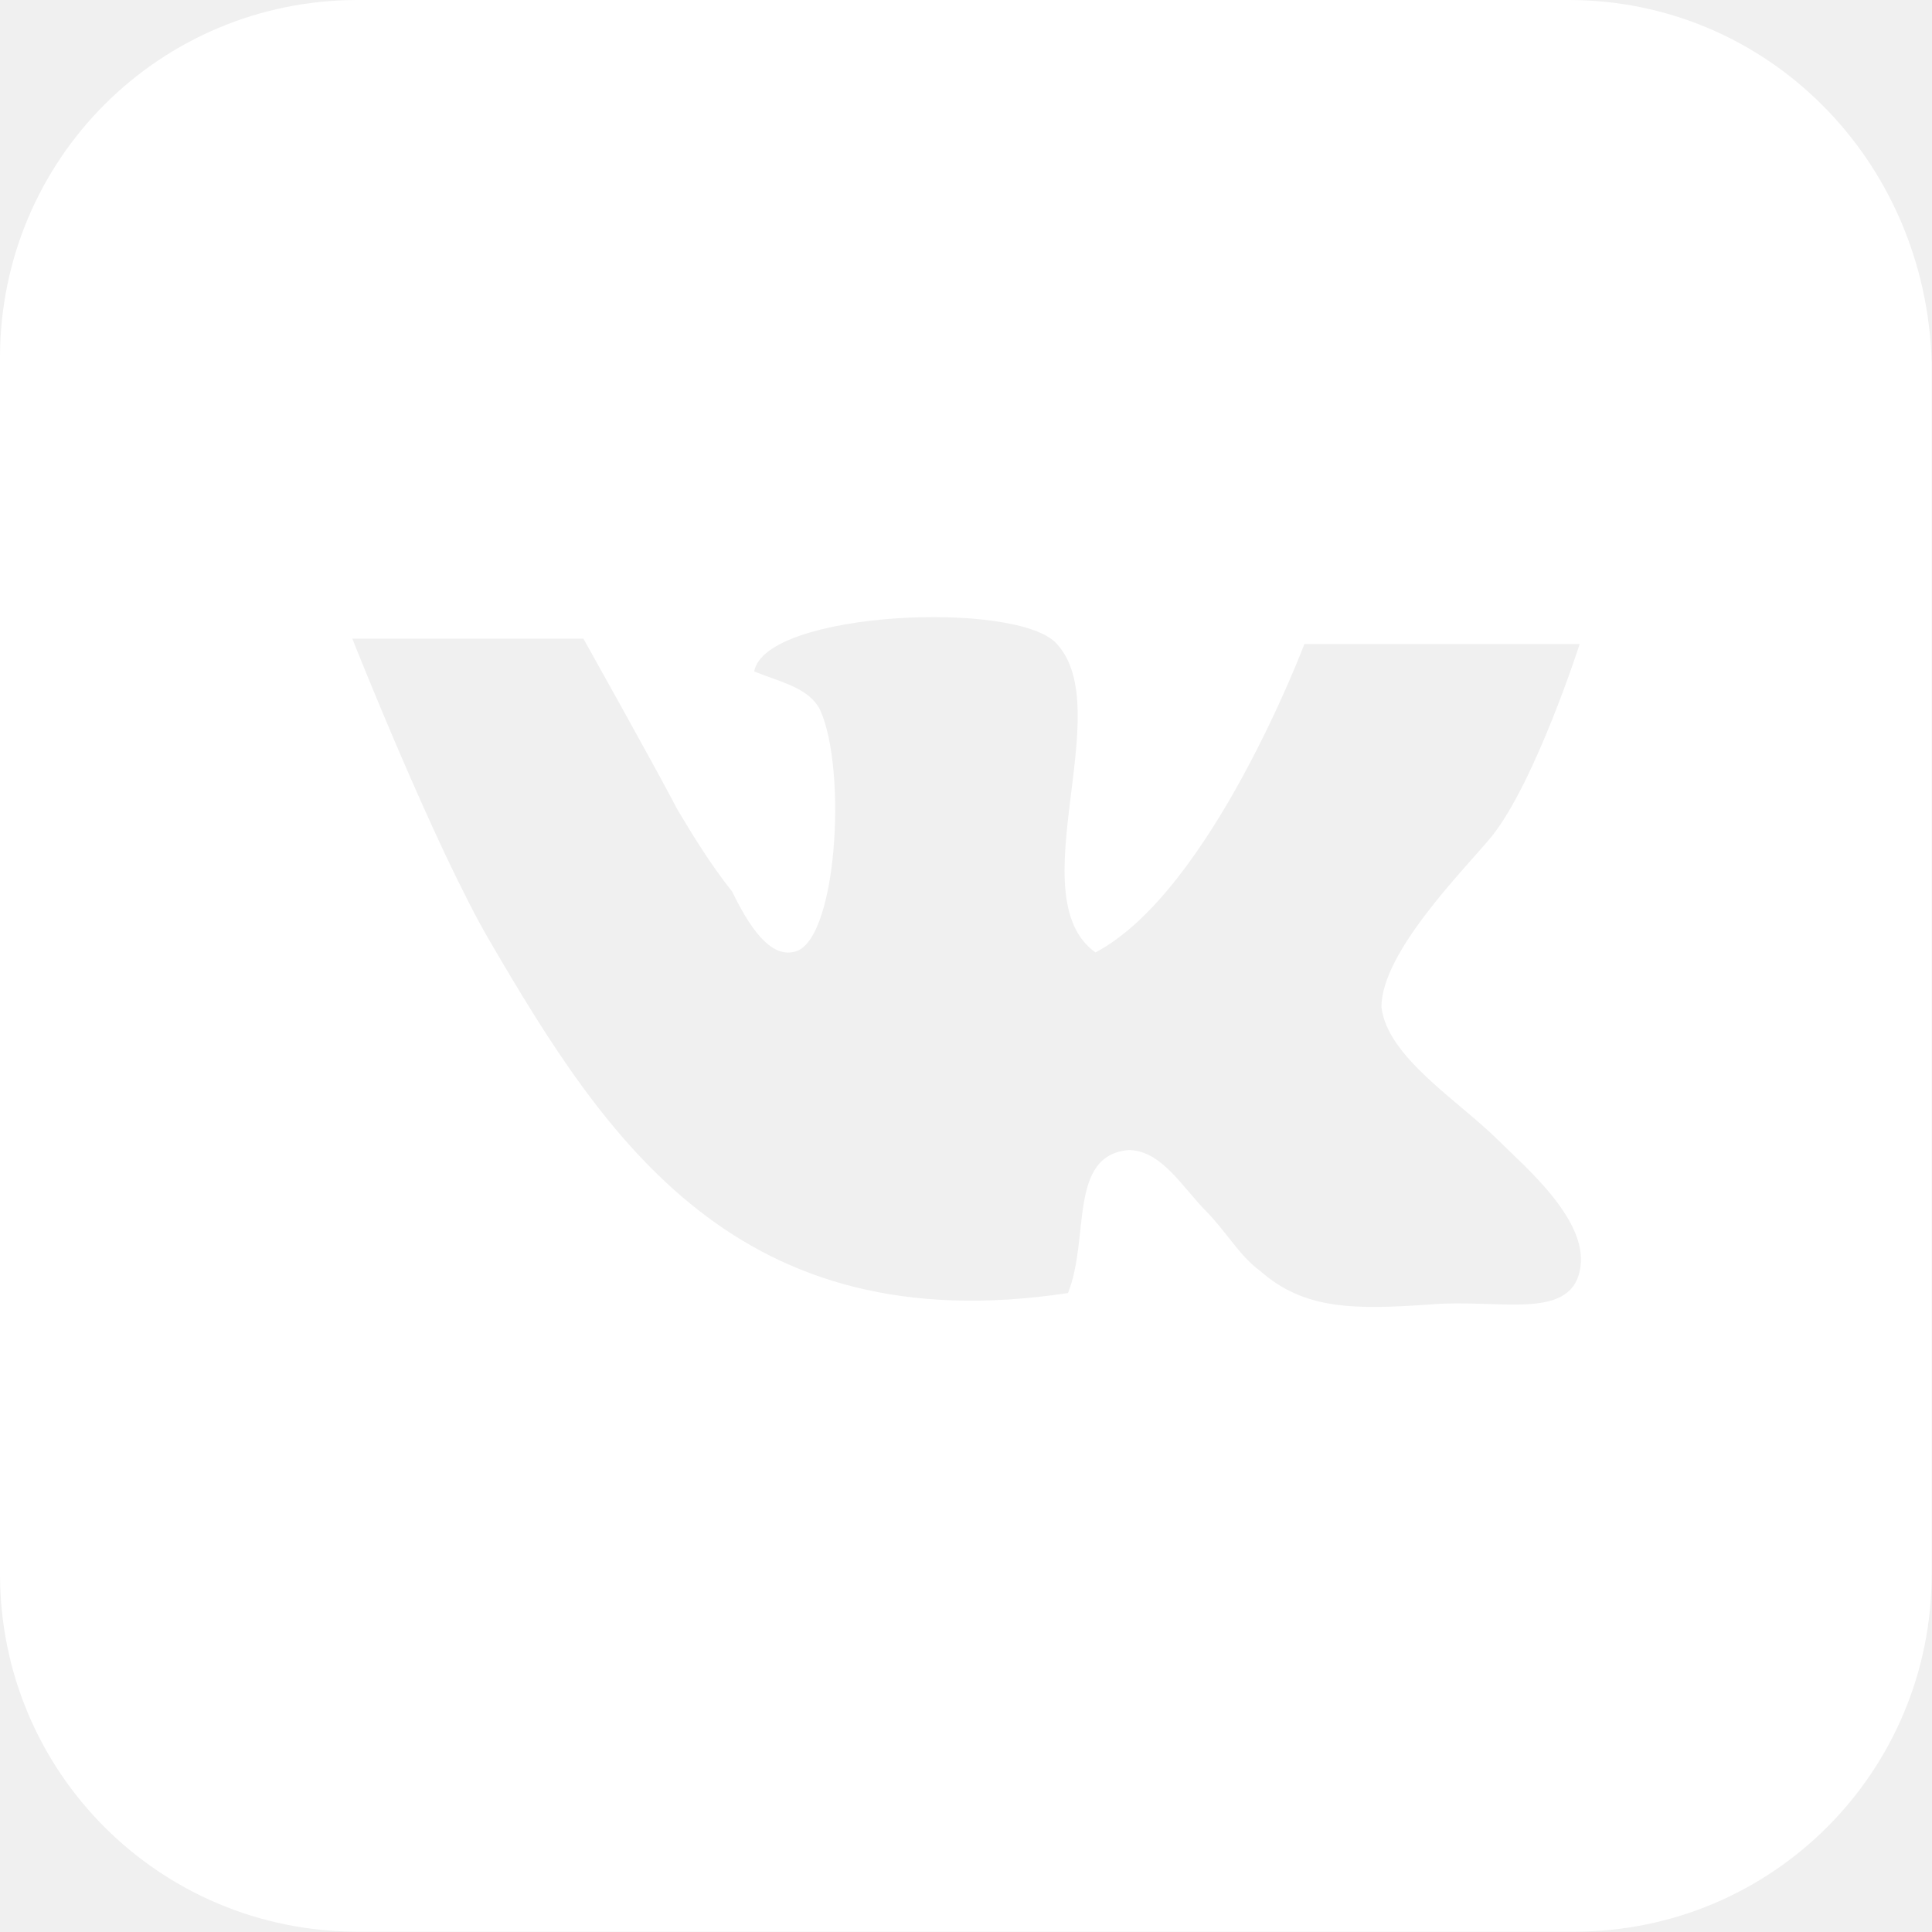
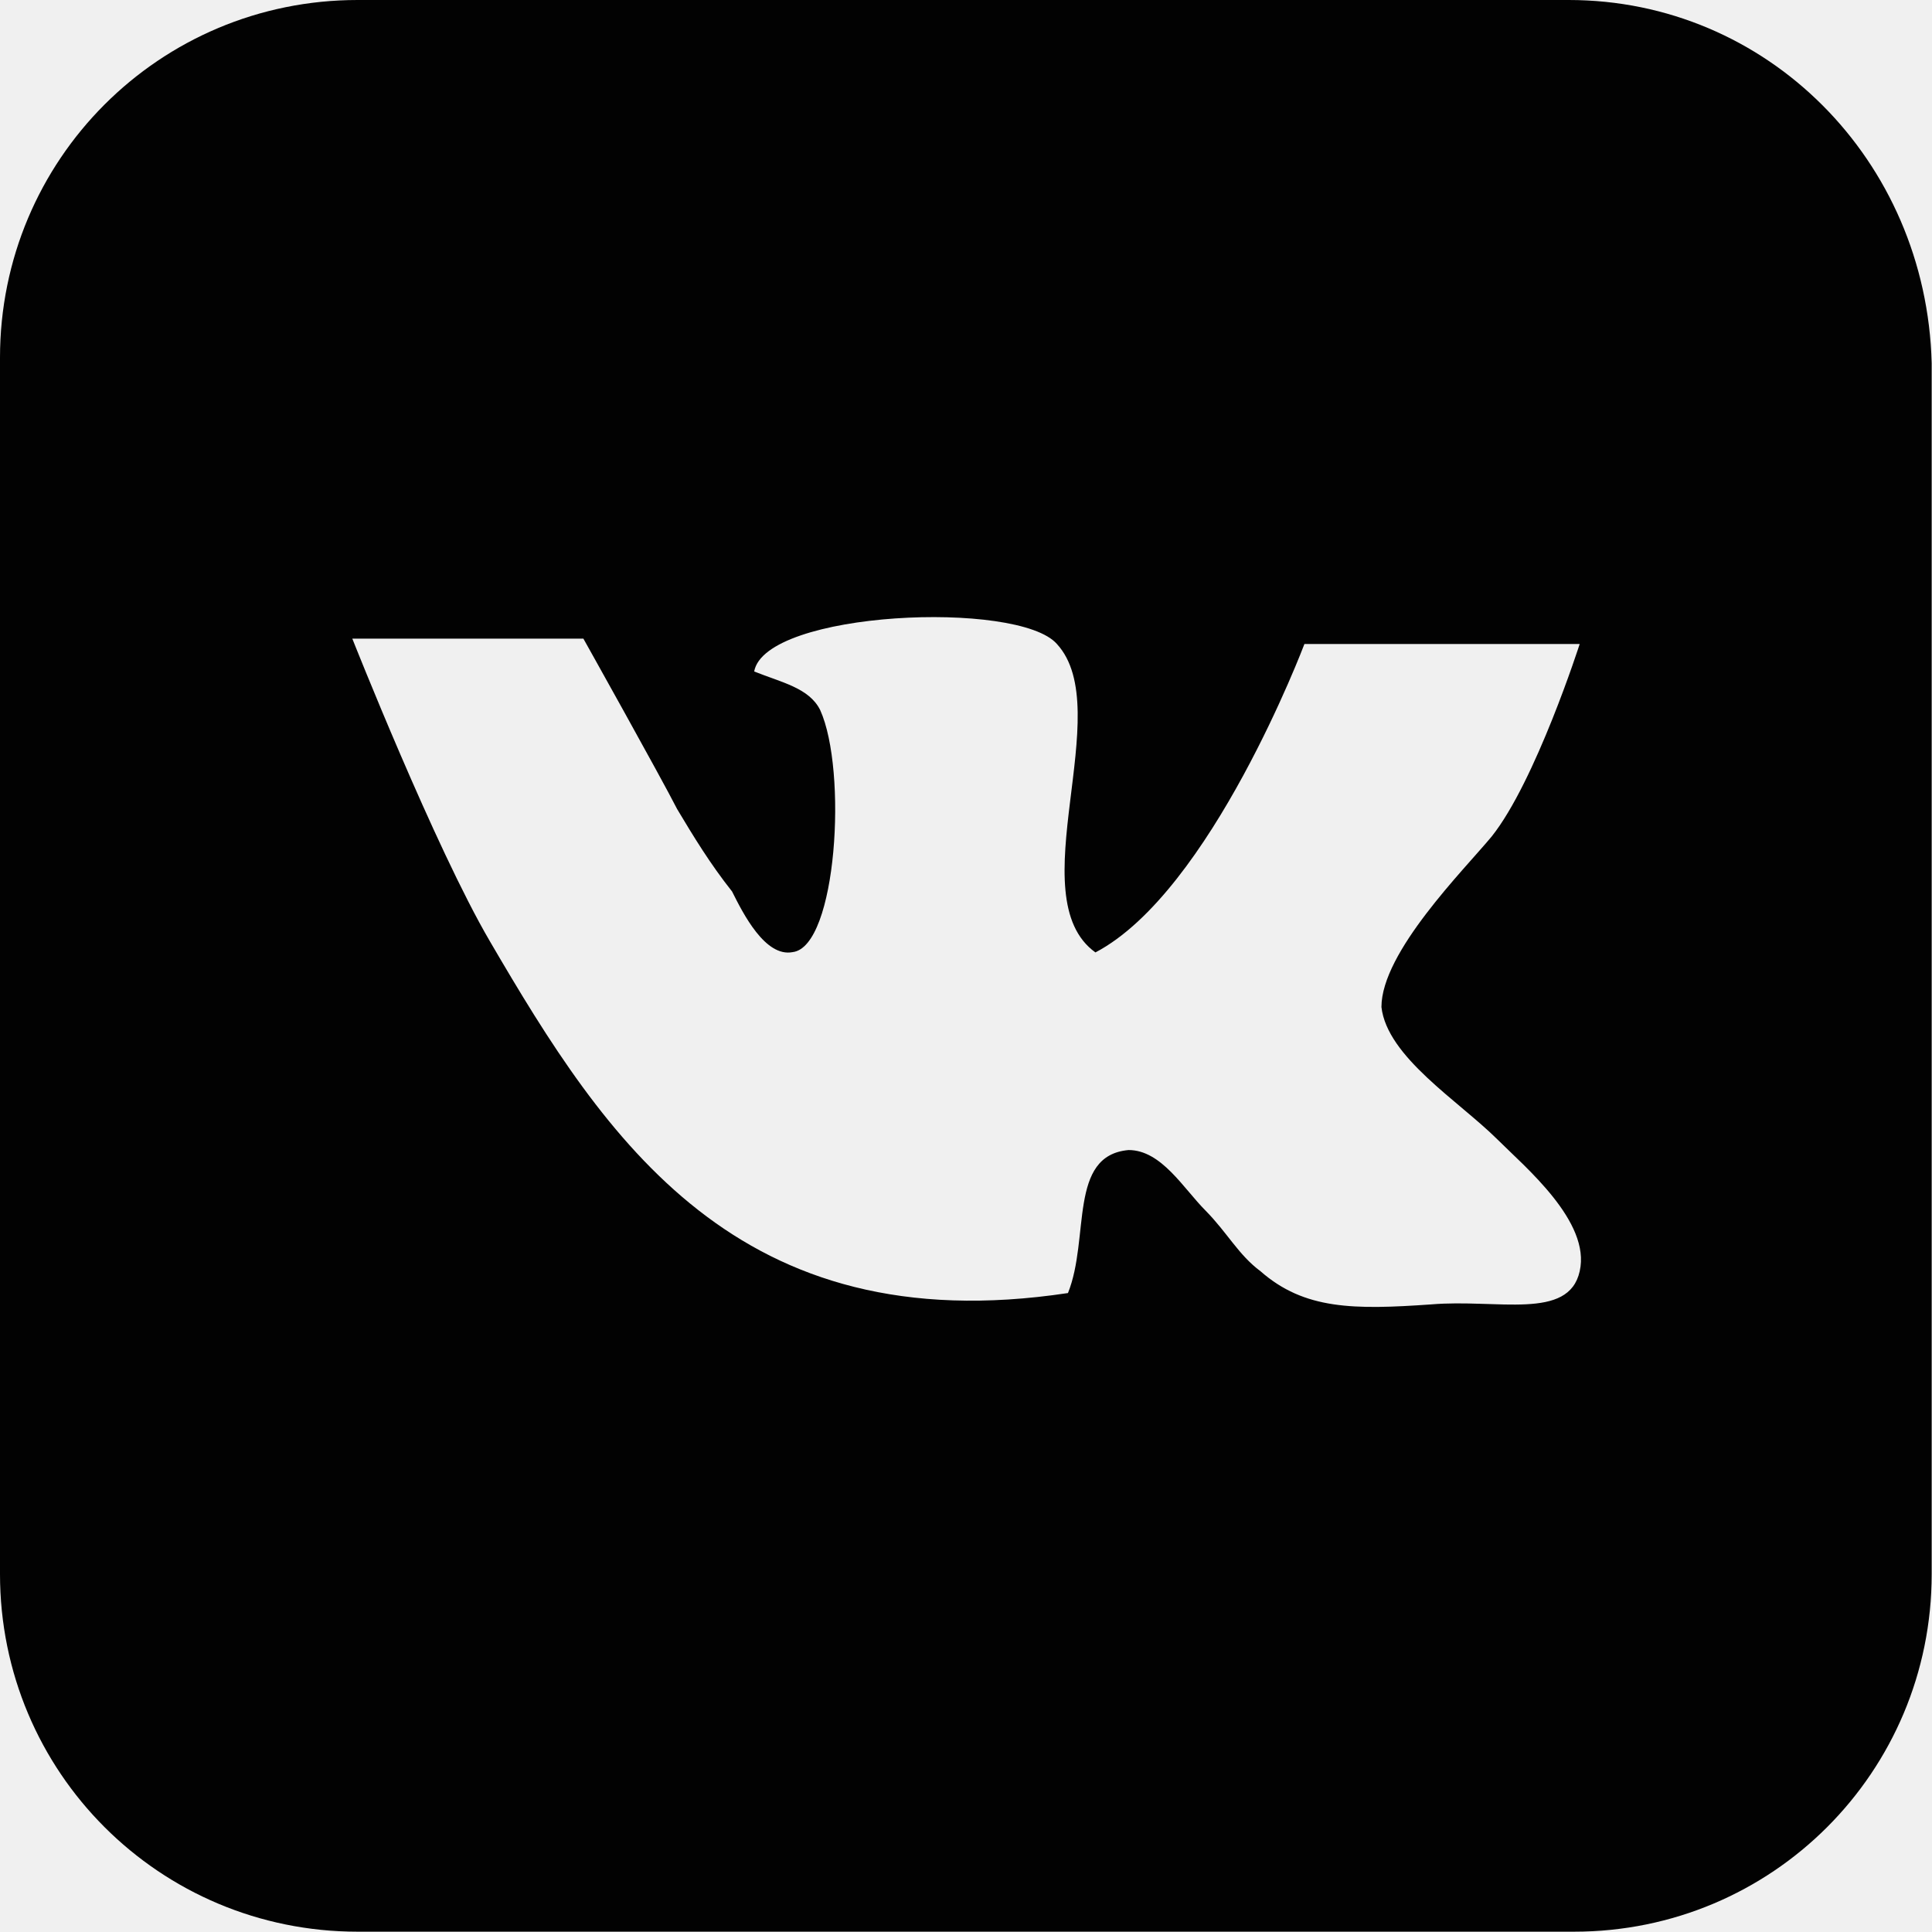
<svg xmlns="http://www.w3.org/2000/svg" version="1.1" id="Capa_1" x="0px" y="0px" viewBox="-448.2 -268.2 612 612" enable-background="new -448.2 -268.2 612 612" xml:space="preserve">
  <g>
-     <path fill="#FFFFFF" d="M48.7-268.2h-383.6c-62.8,0-113.3,50.6-113.3,113.3v385.3c0,62.8,50.6,113.3,113.3,113.3H50.4   c62.8,0,113.3-50.6,113.3-113.3v-383.6C162-217.6,111.5-268.2,48.7-268.2z M26.1,92.7c8.7,8.7,29.7,26.1,26.1,41.8   c-3.5,15.7-26.1,8.7-47.1,10.5c-24.4,1.7-40.1,1.7-54-10.5c-7-5.2-10.5-12.2-17.4-19.2c-7-7-14-19.2-24.4-19.2   c-19.2,1.7-12.2,27.9-19.2,45.3C-214.6,157.2-256.4,92.7-293,30c-17.4-29.7-43.6-95.9-43.6-95.9h73.2c0,0,24.4,43.6,29.7,54   c5.2,8.7,10.5,17.4,17.4,26.1c3.5,7,10.5,20.9,19.2,19.2c14-1.7,17.4-57.5,8.7-76.7c-3.5-7-12.2-8.7-20.9-12.2   c3.5-19.2,83.7-22.7,95.9-8.7c19.2,20.9-12.2,80.2,12.2,97.7C-64.6,14.3-35-64.2-35-64.2h87.2c0,0-14,43.6-27.9,61   c-8.7,10.5-34.9,36.6-34.9,54C-8.8,66.6,13.8,80.5,26.1,92.7z" />
+     <path fill="#020202" d="M48.7-268.2h-383.6c-62.8,0-113.3,50.6-113.3,113.3v385.3c0,62.8,50.6,113.3,113.3,113.3H50.4   c62.8,0,113.3-50.6,113.3-113.3v-383.6C162-217.6,111.5-268.2,48.7-268.2z M26.1,92.7c8.7,8.7,29.7,26.1,26.1,41.8   c-3.5,15.7-26.1,8.7-47.1,10.5c-24.4,1.7-40.1,1.7-54-10.5c-7-5.2-10.5-12.2-17.4-19.2c-7-7-14-19.2-24.4-19.2   c-19.2,1.7-12.2,27.9-19.2,45.3C-214.6,157.2-256.4,92.7-293,30c-17.4-29.7-43.6-95.9-43.6-95.9h73.2c0,0,24.4,43.6,29.7,54   c5.2,8.7,10.5,17.4,17.4,26.1c3.5,7,10.5,20.9,19.2,19.2c14-1.7,17.4-57.5,8.7-76.7c-3.5-7-12.2-8.7-20.9-12.2   c3.5-19.2,83.7-22.7,95.9-8.7c19.2,20.9-12.2,80.2,12.2,97.7C-64.6,14.3-35-64.2-35-64.2h87.2c0,0-14,43.6-27.9,61   c-8.7,10.5-34.9,36.6-34.9,54C-8.8,66.6,13.8,80.5,26.1,92.7z" />
  </g>
</svg>
